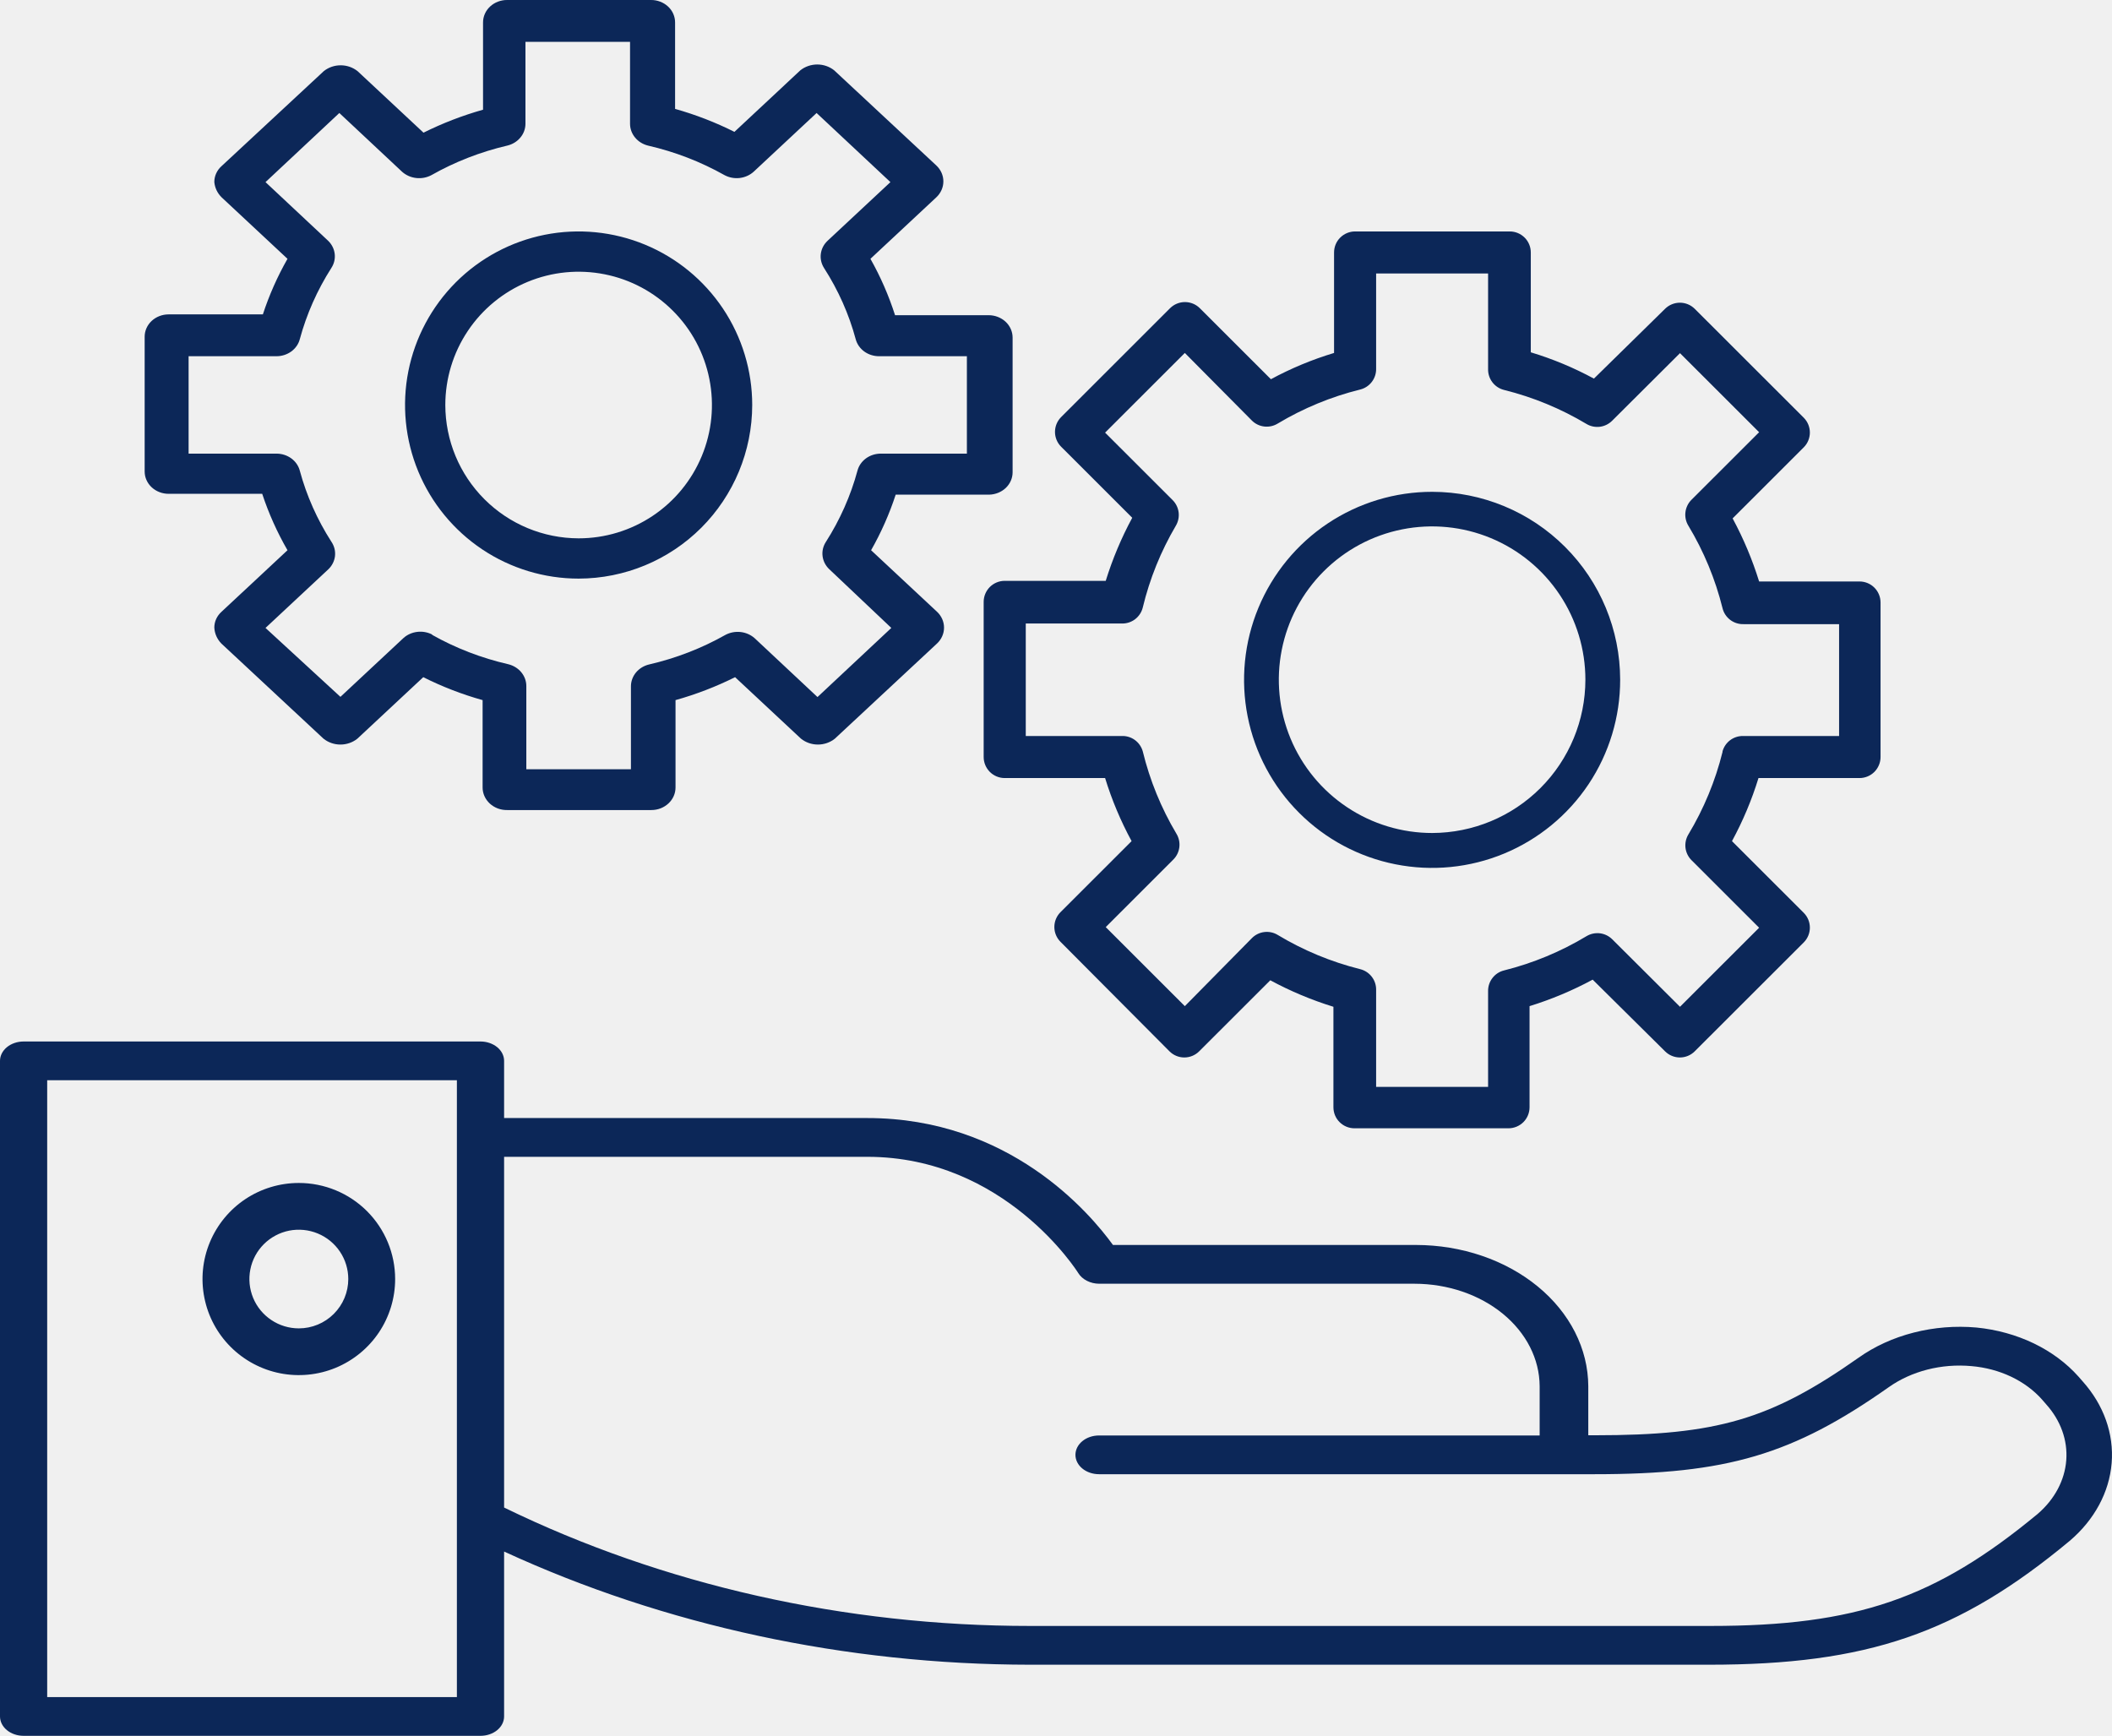
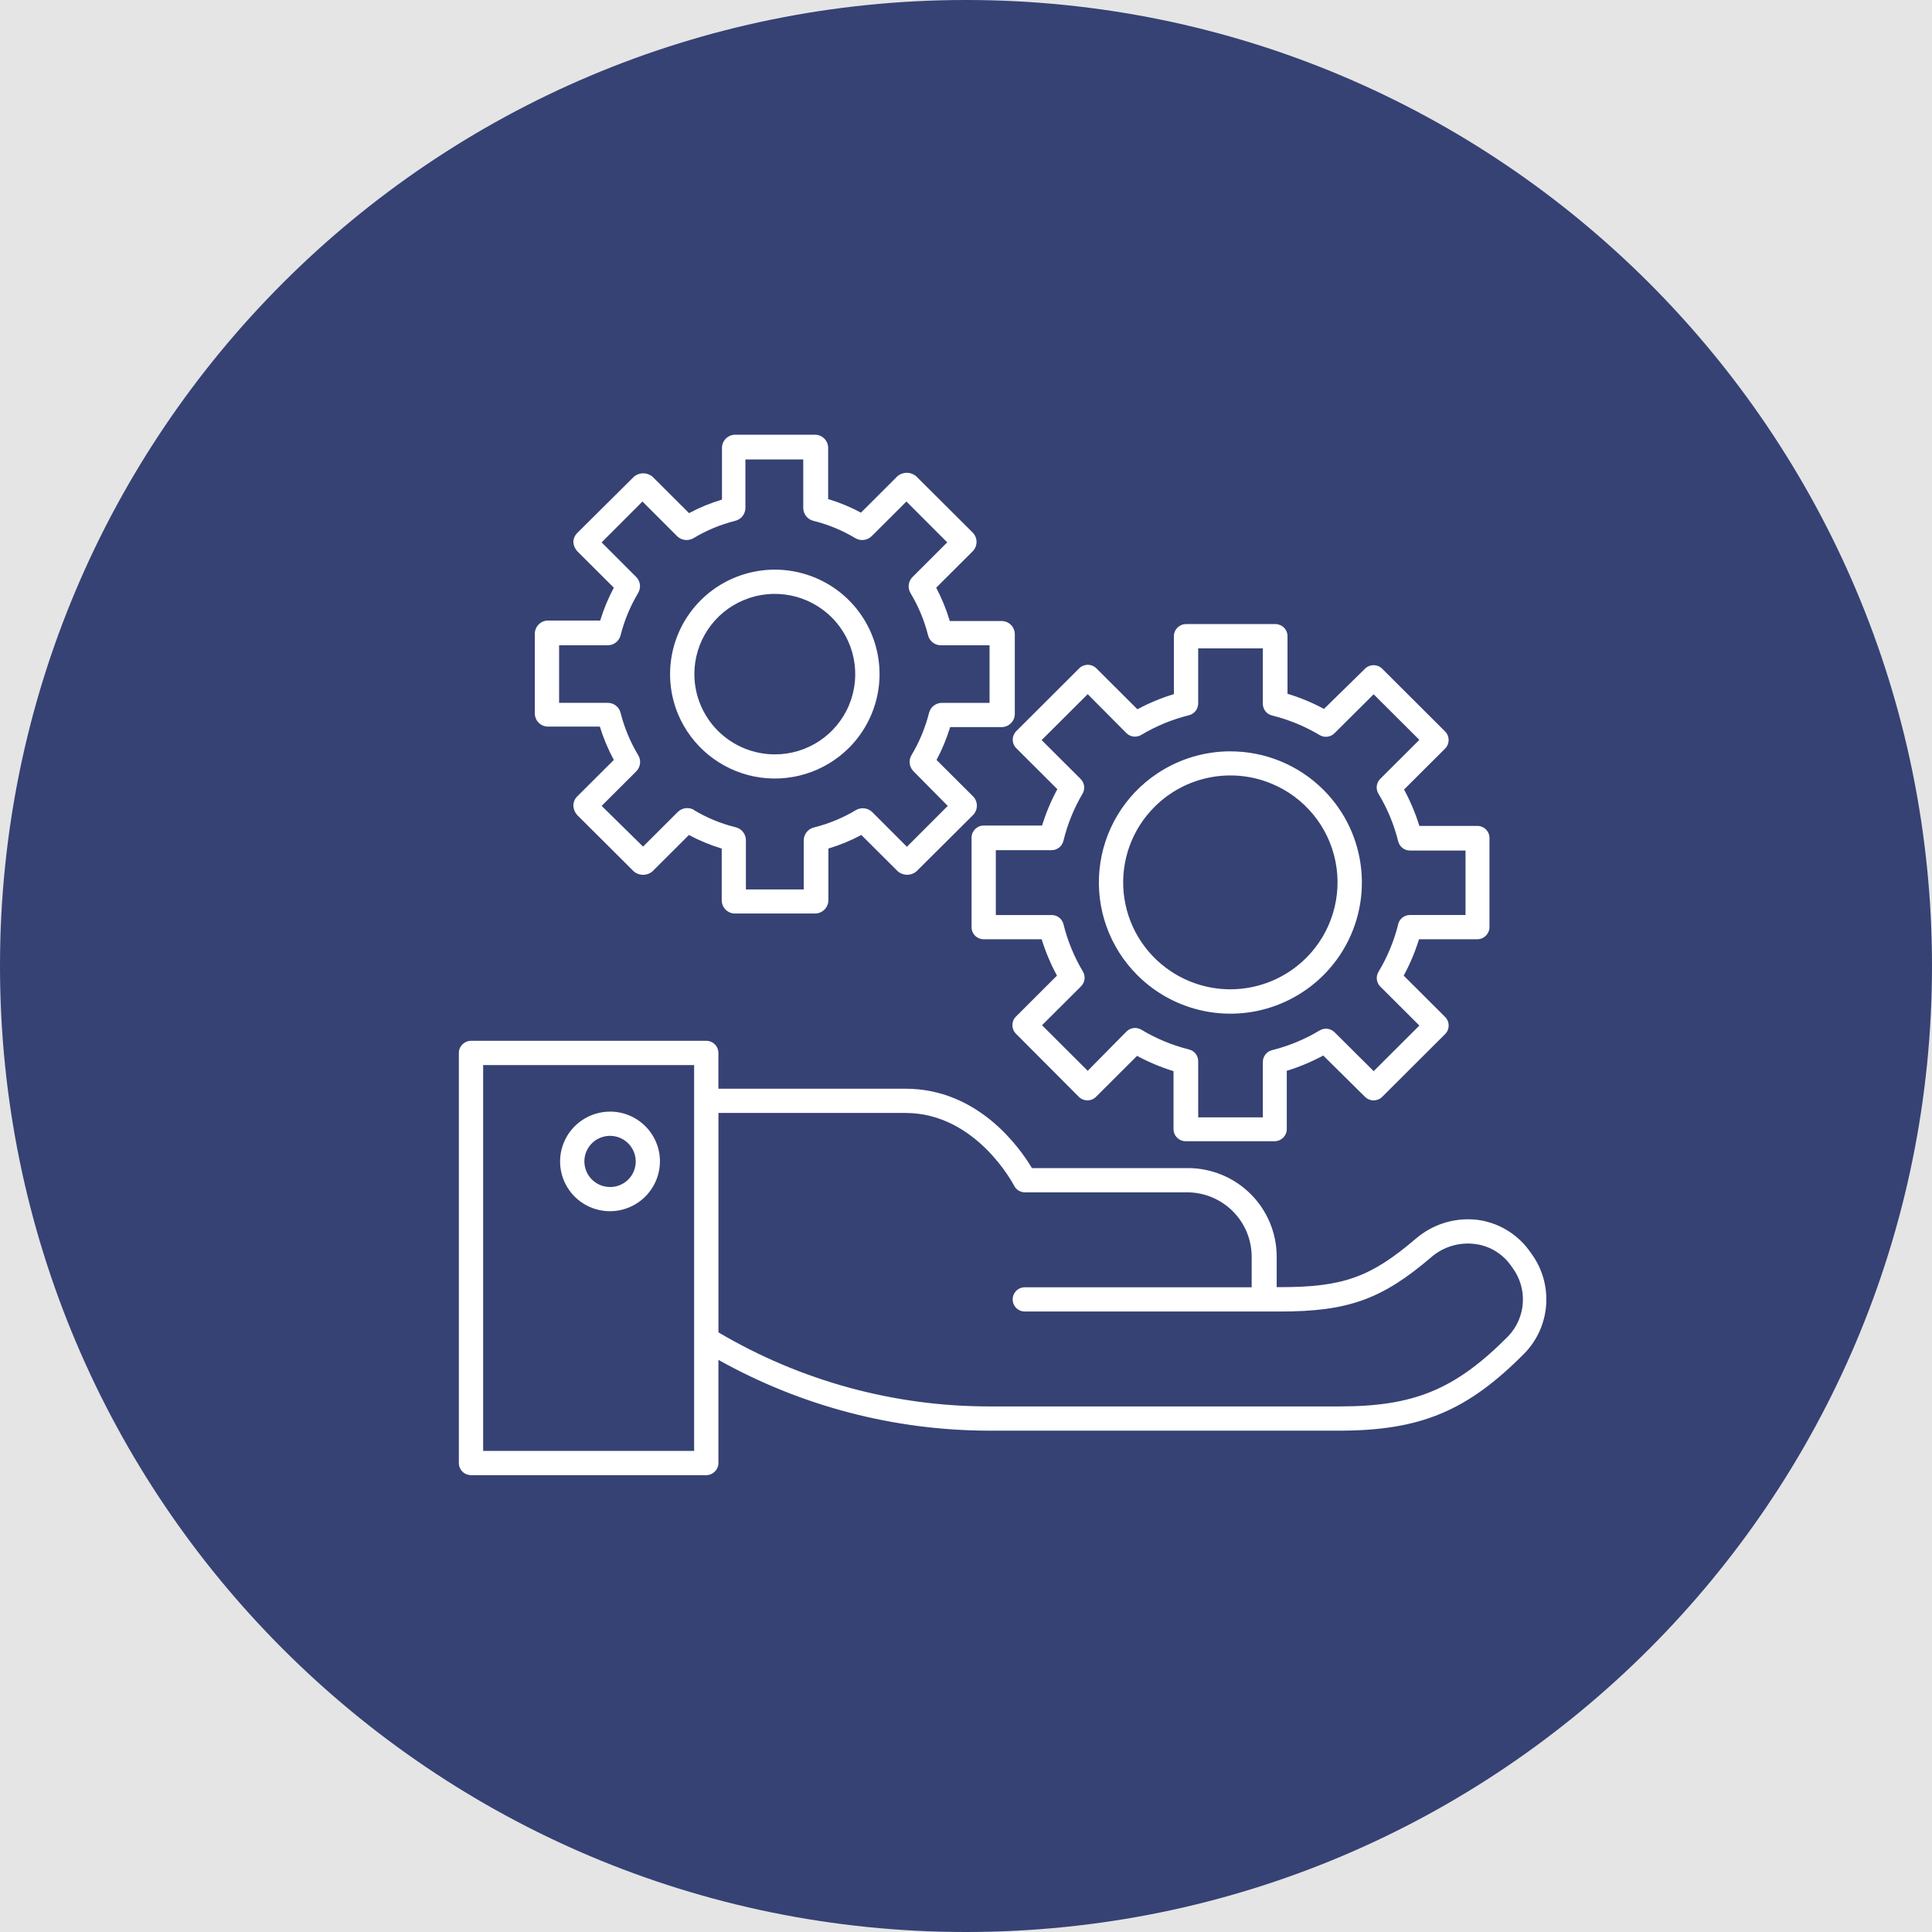
- <svg xmlns="http://www.w3.org/2000/svg" width="73" height="60" viewBox="0 0 73 60" fill="none">
-   <path d="M0.816 60H16.608C16.824 60 17.032 59.929 17.185 59.804C17.338 59.678 17.424 59.508 17.424 59.33V53.63C22.977 56.189 29.238 57.536 35.606 57.542H59.066C64.54 57.542 67.688 56.463 71.538 53.261C72.393 52.534 72.906 51.581 72.988 50.572C73.07 49.564 72.716 48.564 71.987 47.749L71.84 47.581C71.426 47.116 70.899 46.725 70.293 46.433C69.686 46.142 69.014 45.956 68.316 45.887C67.585 45.822 66.846 45.882 66.145 46.062C65.443 46.241 64.794 46.537 64.238 46.932C61.203 49.068 59.343 49.611 55.134 49.611H54.898V47.916C54.893 46.621 54.264 45.38 53.148 44.465C52.032 43.55 50.52 43.035 48.943 43.033H38.469C37.654 41.908 34.872 38.646 29.978 38.646H17.424V36.67C17.424 36.492 17.338 36.322 17.185 36.196C17.032 36.071 16.824 36 16.608 36H0.816C0.599 36 0.392 36.071 0.239 36.196C0.086 36.322 0 36.492 0 36.67V59.33C0 59.508 0.086 59.678 0.239 59.804C0.392 59.929 0.599 60 0.816 60ZM17.424 39.986H29.978C34.741 39.986 37.246 43.964 37.27 44.005C37.338 44.115 37.442 44.208 37.57 44.273C37.698 44.338 37.845 44.373 37.996 44.373H48.894C50.039 44.375 51.136 44.748 51.946 45.412C52.756 46.076 53.213 46.976 53.217 47.916V49.618H37.988C37.772 49.618 37.564 49.688 37.411 49.814C37.258 49.939 37.172 50.11 37.172 50.288C37.172 50.465 37.258 50.636 37.411 50.761C37.564 50.887 37.772 50.957 37.988 50.957H55.118C59.686 50.957 61.962 50.288 65.282 47.95C65.671 47.674 66.126 47.467 66.617 47.341C67.108 47.215 67.625 47.174 68.137 47.22C68.621 47.261 69.089 47.385 69.511 47.585C69.932 47.785 70.298 48.055 70.584 48.379L70.723 48.539C71.225 49.097 71.472 49.782 71.419 50.474C71.367 51.166 71.019 51.821 70.437 52.324C66.897 55.258 64.148 56.202 59.123 56.202H35.606C29.208 56.203 22.927 54.79 17.424 52.109V39.986ZM1.631 37.34H15.792V58.66H1.631V37.34Z" fill="#0C2758" />
-   <path d="M64.273 26.894C64.466 26.894 64.651 26.817 64.787 26.681C64.923 26.544 65 26.36 65 26.167V20.826C65 20.633 64.923 20.448 64.787 20.312C64.651 20.176 64.466 20.099 64.273 20.099H60.803C60.569 19.344 60.262 18.614 59.887 17.919L62.345 15.463C62.481 15.327 62.557 15.143 62.557 14.951C62.557 14.759 62.481 14.575 62.345 14.438L58.577 10.674C58.441 10.539 58.257 10.463 58.065 10.463C57.873 10.463 57.688 10.539 57.552 10.674L55.093 13.087C54.399 12.711 53.668 12.406 52.911 12.178V8.727C52.911 8.534 52.835 8.349 52.698 8.213C52.562 8.077 52.377 8 52.184 8H46.838C46.645 8 46.46 8.077 46.324 8.213C46.187 8.349 46.111 8.534 46.111 8.727V12.2C45.354 12.428 44.623 12.732 43.928 13.108L41.47 10.652C41.334 10.517 41.149 10.441 40.957 10.441C40.765 10.441 40.581 10.517 40.444 10.652L36.677 14.417C36.541 14.553 36.465 14.737 36.465 14.929C36.465 15.121 36.541 15.305 36.677 15.441L39.135 17.897C38.759 18.593 38.453 19.323 38.219 20.077H34.727C34.535 20.077 34.349 20.154 34.213 20.29C34.077 20.427 34 20.611 34 20.804V26.167C34 26.36 34.077 26.544 34.213 26.681C34.349 26.817 34.535 26.894 34.727 26.894H38.197C38.429 27.649 38.736 28.379 39.113 29.074L36.655 31.53C36.519 31.666 36.443 31.85 36.443 32.042C36.443 32.234 36.519 32.418 36.655 32.554L40.423 36.34C40.559 36.476 40.743 36.552 40.935 36.552C41.127 36.552 41.312 36.476 41.448 36.34L43.907 33.884C44.602 34.26 45.333 34.566 46.089 34.8V38.273C46.089 38.466 46.165 38.651 46.302 38.787C46.438 38.923 46.623 39 46.816 39H52.14C52.333 39 52.518 38.923 52.655 38.787C52.791 38.651 52.868 38.466 52.868 38.273V34.778C53.623 34.544 54.354 34.238 55.05 33.862L57.552 36.34C57.688 36.476 57.873 36.552 58.065 36.552C58.257 36.552 58.441 36.476 58.577 36.34L62.345 32.576C62.481 32.44 62.557 32.256 62.557 32.064C62.557 31.872 62.481 31.688 62.345 31.552L59.865 29.074C60.242 28.379 60.549 27.649 60.781 26.894H64.273ZM59.538 25.992C59.289 26.995 58.892 27.955 58.359 28.841C58.274 28.981 58.239 29.145 58.258 29.307C58.278 29.469 58.352 29.62 58.468 29.735L60.803 32.068L58.068 34.8L55.726 32.467C55.611 32.353 55.462 32.28 55.301 32.26C55.141 32.241 54.978 32.275 54.839 32.358C53.953 32.892 52.992 33.291 51.988 33.543C51.826 33.582 51.683 33.676 51.583 33.809C51.482 33.941 51.43 34.103 51.435 34.269V37.568H47.565V34.226C47.57 34.06 47.518 33.897 47.417 33.765C47.317 33.633 47.174 33.539 47.012 33.499C46.008 33.248 45.047 32.849 44.161 32.315C44.022 32.231 43.859 32.197 43.699 32.217C43.538 32.236 43.389 32.309 43.274 32.424L40.953 34.778L38.219 32.046L40.553 29.713C40.67 29.598 40.743 29.447 40.763 29.285C40.783 29.123 40.748 28.959 40.663 28.819C40.135 27.933 39.743 26.973 39.499 25.971C39.455 25.814 39.359 25.676 39.227 25.579C39.095 25.483 38.935 25.434 38.772 25.44H35.455V21.552H38.772C38.938 21.557 39.1 21.505 39.233 21.405C39.365 21.304 39.459 21.162 39.499 21C39.738 20.007 40.123 19.055 40.641 18.174C40.724 18.035 40.758 17.872 40.739 17.712C40.719 17.551 40.646 17.401 40.532 17.287L38.197 14.954L40.953 12.2L43.274 14.54C43.389 14.653 43.539 14.725 43.7 14.743C43.861 14.761 44.023 14.726 44.161 14.642C45.048 14.11 46.009 13.713 47.012 13.465C47.174 13.425 47.317 13.331 47.417 13.199C47.518 13.067 47.57 12.904 47.565 12.738V9.453H51.435V12.752C51.43 12.918 51.482 13.081 51.583 13.213C51.683 13.345 51.826 13.439 51.988 13.479C52.991 13.728 53.952 14.125 54.839 14.656C54.978 14.739 55.142 14.772 55.303 14.751C55.463 14.73 55.612 14.655 55.726 14.54L58.068 12.207L60.803 14.94L58.468 17.272C58.35 17.388 58.276 17.54 58.256 17.704C58.236 17.868 58.272 18.033 58.359 18.174C58.892 19.059 59.289 20.019 59.538 21.022C59.577 21.183 59.671 21.326 59.804 21.427C59.936 21.527 60.099 21.579 60.265 21.574H63.567V25.44H60.243C60.084 25.439 59.928 25.49 59.8 25.586C59.673 25.682 59.581 25.817 59.538 25.971V25.992Z" fill="#0C2758" />
-   <path d="M49.506 17C48.22 16.999 46.962 17.379 45.892 18.093C44.823 18.807 43.989 19.822 43.496 21.01C43.003 22.198 42.874 23.505 43.125 24.767C43.375 26.028 43.994 27.187 44.904 28.096C45.813 29.006 46.972 29.625 48.233 29.875C49.495 30.126 50.802 29.997 51.99 29.504C53.178 29.011 54.193 28.177 54.907 27.108C55.621 26.038 56.001 24.78 56 23.494C55.998 21.772 55.314 20.121 54.096 18.904C52.879 17.686 51.228 17.002 49.506 17V17ZM49.506 28.793C48.458 28.794 47.433 28.484 46.561 27.902C45.688 27.321 45.008 26.494 44.606 25.526C44.205 24.558 44.099 23.492 44.303 22.464C44.506 21.436 45.011 20.491 45.751 19.75C46.492 19.008 47.436 18.503 48.464 18.298C49.492 18.093 50.558 18.197 51.526 18.598C52.495 18.999 53.323 19.678 53.905 20.55C54.488 21.421 54.798 22.446 54.798 23.494C54.797 24.898 54.239 26.244 53.247 27.237C52.255 28.23 50.91 28.789 49.506 28.793V28.793Z" fill="#0C2758" />
-   <path d="M17.532 28H22.514C22.624 28 22.732 27.98 22.834 27.941C22.935 27.901 23.027 27.844 23.105 27.771C23.182 27.699 23.244 27.613 23.286 27.518C23.328 27.424 23.349 27.323 23.349 27.22V24.2C24.062 24 24.751 23.734 25.408 23.407L27.686 25.533C27.849 25.664 28.056 25.736 28.271 25.736C28.485 25.736 28.693 25.664 28.856 25.533L32.387 22.244C32.543 22.098 32.63 21.9 32.63 21.695C32.63 21.489 32.543 21.291 32.387 21.145L30.109 19.019C30.458 18.405 30.742 17.762 30.959 17.098H34.195C34.41 17.092 34.615 17.008 34.766 16.864C34.916 16.72 35 16.526 35 16.325V11.668C35 11.463 34.913 11.266 34.758 11.121C34.602 10.977 34.392 10.895 34.172 10.895H30.937C30.721 10.221 30.437 9.568 30.086 8.946L32.365 6.819C32.52 6.673 32.607 6.476 32.607 6.27C32.607 6.064 32.52 5.867 32.365 5.721L28.833 2.431C28.67 2.301 28.463 2.229 28.248 2.229C28.034 2.229 27.826 2.301 27.663 2.431L25.385 4.558C24.732 4.23 24.045 3.964 23.334 3.764V0.773C23.334 0.671 23.312 0.57 23.27 0.475C23.228 0.381 23.167 0.296 23.089 0.224C23.011 0.152 22.919 0.095 22.818 0.057C22.717 0.018 22.608 -0.001 22.499 3.25203e-05H17.532C17.422 -0.001 17.314 0.018 17.212 0.057C17.111 0.095 17.019 0.152 16.941 0.224C16.864 0.296 16.802 0.381 16.76 0.475C16.718 0.57 16.696 0.671 16.696 0.773V3.792C15.984 3.993 15.294 4.259 14.638 4.586L12.36 2.46C12.197 2.329 11.989 2.257 11.775 2.257C11.56 2.257 11.352 2.329 11.19 2.46L7.658 5.742C7.578 5.813 7.515 5.899 7.472 5.994C7.429 6.089 7.407 6.191 7.408 6.295C7.426 6.491 7.514 6.676 7.658 6.819L9.937 8.946C9.588 9.559 9.303 10.203 9.086 10.867H5.828C5.608 10.867 5.398 10.948 5.242 11.093C5.087 11.238 5 11.434 5 11.639V16.297C5 16.502 5.087 16.698 5.242 16.843C5.398 16.988 5.608 17.069 5.828 17.069H9.063C9.286 17.744 9.578 18.397 9.937 19.019L7.658 21.145C7.579 21.216 7.516 21.3 7.473 21.394C7.43 21.488 7.408 21.589 7.408 21.691C7.417 21.896 7.503 22.092 7.651 22.244L11.182 25.533C11.345 25.664 11.552 25.736 11.767 25.736C11.982 25.736 12.189 25.664 12.352 25.533L14.63 23.407C15.284 23.735 15.971 24.001 16.681 24.2V27.22C16.681 27.324 16.703 27.426 16.746 27.522C16.789 27.617 16.852 27.704 16.931 27.777C17.01 27.849 17.104 27.906 17.207 27.945C17.31 27.983 17.421 28.002 17.532 28V28ZM14.949 21.939C14.79 21.854 14.605 21.819 14.423 21.841C14.24 21.863 14.07 21.939 13.939 22.06L11.767 24.087L9.177 21.705L11.349 19.678C11.479 19.554 11.559 19.392 11.579 19.22C11.598 19.048 11.555 18.875 11.456 18.728C10.964 17.962 10.596 17.134 10.362 16.268C10.318 16.1 10.214 15.951 10.068 15.844C9.922 15.738 9.742 15.68 9.557 15.68H6.519V12.313H9.557C9.742 12.313 9.922 12.255 10.068 12.149C10.214 12.042 10.318 11.893 10.362 11.725C10.597 10.857 10.965 10.026 11.456 9.258C11.551 9.11 11.59 8.938 11.568 8.767C11.546 8.596 11.464 8.437 11.334 8.315L9.177 6.295L11.729 3.906L13.901 5.94C14.034 6.058 14.204 6.133 14.386 6.153C14.568 6.174 14.752 6.139 14.911 6.054C15.725 5.593 16.608 5.249 17.532 5.033C17.711 4.991 17.87 4.894 17.984 4.758C18.099 4.622 18.161 4.454 18.162 4.282V1.446H21.777V4.282C21.778 4.453 21.839 4.62 21.952 4.756C22.064 4.892 22.222 4.989 22.4 5.033C23.331 5.247 24.222 5.591 25.043 6.054C25.203 6.139 25.387 6.174 25.57 6.152C25.752 6.13 25.922 6.053 26.053 5.933L28.225 3.906L30.777 6.295L28.605 8.322C28.475 8.444 28.393 8.603 28.371 8.774C28.349 8.945 28.389 9.117 28.483 9.265C28.975 10.03 29.344 10.859 29.577 11.725C29.621 11.893 29.725 12.042 29.871 12.149C30.017 12.255 30.197 12.313 30.382 12.313H33.42V15.68H30.443C30.258 15.68 30.078 15.738 29.932 15.844C29.786 15.951 29.682 16.1 29.638 16.268C29.403 17.136 29.035 17.966 28.544 18.735C28.449 18.883 28.41 19.055 28.432 19.226C28.454 19.397 28.536 19.556 28.666 19.678L30.808 21.705L28.256 24.094L26.084 22.06C25.951 21.942 25.781 21.867 25.599 21.846C25.417 21.826 25.232 21.861 25.073 21.946C24.255 22.408 23.366 22.752 22.438 22.967C22.259 23.009 22.099 23.106 21.985 23.242C21.871 23.378 21.809 23.546 21.808 23.718V26.589H18.192V23.711C18.192 23.54 18.13 23.373 18.018 23.237C17.905 23.101 17.748 23.004 17.57 22.96C16.638 22.746 15.747 22.402 14.927 21.939H14.949Z" fill="#0C2758" />
-   <path d="M26 14C26 12.813 25.648 11.653 24.989 10.667C24.329 9.68 23.392 8.911 22.296 8.457C21.2 8.003 19.993 7.884 18.829 8.115C17.666 8.347 16.596 8.918 15.757 9.757C14.918 10.597 14.347 11.666 14.115 12.829C13.884 13.993 14.003 15.2 14.457 16.296C14.911 17.392 15.68 18.329 16.667 18.989C17.653 19.648 18.813 20 20 20C21.591 19.998 23.116 19.365 24.241 18.241C25.365 17.116 25.998 15.591 26 14ZM15.392 14C15.392 13.089 15.662 12.198 16.169 11.44C16.675 10.682 17.395 10.092 18.237 9.743C19.079 9.394 20.005 9.303 20.899 9.481C21.793 9.658 22.614 10.097 23.258 10.742C23.903 11.386 24.342 12.207 24.519 13.101C24.697 13.995 24.606 14.921 24.257 15.763C23.908 16.605 23.318 17.325 22.56 17.831C21.802 18.338 20.911 18.608 20 18.608C18.779 18.606 17.608 18.12 16.744 17.256C15.88 16.392 15.394 15.222 15.392 14V14Z" fill="#0C2758" />
-   <path d="M10.329 40.89C9.67 40.89 9.027 41.084 8.479 41.449C7.932 41.814 7.505 42.333 7.253 42.94C7.001 43.547 6.935 44.214 7.064 44.858C7.192 45.503 7.509 46.094 7.975 46.559C8.44 47.023 9.034 47.34 9.679 47.468C10.325 47.596 10.995 47.53 11.603 47.279C12.211 47.027 12.731 46.602 13.097 46.056C13.463 45.51 13.658 44.867 13.658 44.211C13.658 43.33 13.307 42.485 12.683 41.862C12.059 41.24 11.212 40.89 10.329 40.89V40.89ZM10.329 45.916C9.991 45.916 9.66 45.816 9.379 45.628C9.098 45.441 8.879 45.175 8.75 44.863C8.621 44.551 8.587 44.209 8.653 43.878C8.719 43.547 8.881 43.243 9.12 43.005C9.359 42.767 9.664 42.604 9.995 42.538C10.327 42.473 10.671 42.507 10.983 42.636C11.295 42.765 11.562 42.983 11.75 43.264C11.938 43.544 12.038 43.873 12.038 44.211C12.038 44.663 11.858 45.096 11.537 45.416C11.217 45.736 10.782 45.916 10.329 45.916Z" fill="#0C2758" />
+ <svg xmlns="http://www.w3.org/2000/svg" width="80" height="80" fill="none">
+   <path fill="#E5E5E5" d="M0 0h80v80H0z" />
+   <circle cx="40" cy="40" r="40" fill="#364274" />
+   <path d="M19.503 61.083h9.742a.504.504 0 00.503-.502v-4.272a23.01 23.01 0 0011.217 2.932h14.472c3.376 0 5.318-.808 7.694-3.208a3.209 3.209 0 00.276-4.13l-.09-.126a3.16 3.16 0 00-2.174-1.27 3.318 3.318 0 00-2.516.783c-1.872 1.601-3.02 2.008-5.616 2.008h-.146v-1.27c-.002-.97-.39-1.9-1.079-2.587a3.683 3.683 0 00-2.594-1.073H42.73c-.503-.843-2.22-3.287-5.238-3.287h-7.745V43.6a.501.501 0 00-.503-.502h-9.742A.504.504 0 0019 43.6v16.98a.501.501 0 00.503.502zm10.245-14.998h7.745c2.938 0 4.483 2.981 4.498 3.011a.502.502 0 00.448.276h6.723a2.676 2.676 0 011.882.78c.5.497.782 1.171.785 1.876v1.275h-9.395a.503.503 0 00-.356.857.504.504 0 00.356.147h10.567c2.818 0 4.222-.502 6.27-2.254a2.315 2.315 0 011.761-.547 2.142 2.142 0 011.51.868l.085.12a2.205 2.205 0 01-.176 2.837c-2.184 2.198-3.88 2.906-6.98 2.906H40.966a22.016 22.016 0 01-11.217-3.067v-9.086zm-9.742-1.983h8.736v15.977h-8.736V44.102zm41.167-5.21a.504.504 0 00.503-.502v-3.689a.501.501 0 00-.503-.502h-2.4a8.376 8.376 0 00-.634-1.506l1.7-1.696a.502.502 0 000-.708l-2.606-2.6a.504.504 0 00-.71 0l-1.7 1.666c-.48-.26-.987-.47-1.51-.627v-2.385a.501.501 0 00-.503-.501h-3.699a.503.503 0 00-.503.502v2.399a8.06 8.06 0 00-1.51.627l-1.7-1.696a.504.504 0 00-.71 0l-2.606 2.6a.5.5 0 000 .708l1.7 1.696a8.38 8.38 0 00-.633 1.506h-2.416a.504.504 0 00-.503.502v3.705a.501.501 0 00.503.502h2.4c.161.521.374 1.026.634 1.505l-1.7 1.697a.501.501 0 000 .708l2.606 2.615a.504.504 0 00.71 0l1.7-1.697c.482.26.988.472 1.51.633v2.4a.501.501 0 00.503.501h3.684a.504.504 0 00.503-.502V44.34a8.42 8.42 0 001.51-.633l1.73 1.712a.504.504 0 00.71 0l2.607-2.6a.501.501 0 000-.708l-1.716-1.712c.26-.48.473-.984.634-1.506h2.415zm-3.276-.622a7.175 7.175 0 01-.815 1.968.5.5 0 00.076.617l1.615 1.611-1.892 1.888-1.62-1.611a.504.504 0 00-.614-.076 7.221 7.221 0 01-1.973.818.503.503 0 00-.382.502v2.28h-2.677v-2.31a.501.501 0 00-.383-.502 7.22 7.22 0 01-1.972-.818.505.505 0 00-.614.075L45.04 44.34l-1.892-1.888 1.615-1.61a.502.502 0 00.075-.618 7.174 7.174 0 01-.805-1.968.502.502 0 00-.503-.366h-2.295v-2.686h2.295a.504.504 0 00.503-.381 7.169 7.169 0 01.79-1.953.5.5 0 00-.075-.612l-1.616-1.612 1.908-1.902 1.605 1.616a.504.504 0 00.614.07 7.211 7.211 0 011.972-.813.503.503 0 00.383-.502v-2.268h2.677v2.278a.501.501 0 00.382.502 7.21 7.21 0 011.973.813.504.504 0 00.614-.08l1.62-1.611 1.892 1.887-1.615 1.611a.501.501 0 00-.076.623c.368.612.643 1.275.815 1.968a.502.502 0 00.504.381h2.284v2.67h-2.3a.504.504 0 00-.488.367v.015z" fill="#fff" />
+   <path d="M50.953 31.111a5.454 5.454 0 00-3.027.913 5.42 5.42 0 00-.828 8.358 5.449 5.449 0 005.936 1.177 5.442 5.442 0 002.443-2.002 5.421 5.421 0 00-.679-6.855 5.451 5.451 0 00-3.845-1.59zm0 9.854a4.447 4.447 0 01-2.467-.744 4.417 4.417 0 01-.678-6.812 4.442 4.442 0 014.837-.962 4.42 4.42 0 011.441 7.218 4.449 4.449 0 01-3.133 1.3zm-20.505-3.138h3.3a.555.555 0 00.554-.552v-2.138a7.49 7.49 0 001.364-.562l1.51 1.505a.594.594 0 00.774 0l2.34-2.329a.552.552 0 000-.778l-1.51-1.505c.232-.435.42-.89.564-1.36h2.144a.549.549 0 00.533-.548v-3.298a.547.547 0 00-.548-.547h-2.144a7.678 7.678 0 00-.563-1.38l1.51-1.506a.551.551 0 000-.778l-2.34-2.33a.595.595 0 00-.776 0l-1.51 1.507a7.31 7.31 0 00-1.358-.563v-2.118A.546.546 0 0033.74 18h-3.291a.55.55 0 00-.554.547v2.139c-.472.142-.928.33-1.363.562l-1.51-1.506a.594.594 0 00-.775 0l-2.34 2.324a.538.538 0 00-.166.391c.012.14.07.27.166.372l1.51 1.506c-.231.434-.42.89-.564 1.36h-2.159a.549.549 0 00-.548.547v3.298a.546.546 0 00.549.547h2.143c.148.478.341.94.579 1.38l-1.51 1.506a.536.536 0 00-.166.387.62.62 0 00.161.391l2.34 2.33a.594.594 0 00.775 0l1.51-1.506c.432.232.887.42 1.358.562v2.138a.55.55 0 00.564.552zm-1.711-4.291a.56.56 0 00-.67.085l-1.439 1.435-1.715-1.686 1.439-1.436a.546.546 0 00.07-.672 6.448 6.448 0 01-.724-1.742.547.547 0 00-.534-.417h-2.013V26.72h2.013a.55.55 0 00.534-.417c.155-.614.4-1.202.724-1.746a.546.546 0 00-.08-.668l-1.43-1.43 1.691-1.692 1.44 1.44a.564.564 0 00.669.08 6.323 6.323 0 011.736-.722.553.553 0 00.418-.532v-2.008h2.395v2.008a.551.551 0 00.412.532 6.295 6.295 0 011.751.723.56.56 0 00.67-.086l1.439-1.435 1.69 1.691-1.439 1.436a.547.547 0 00-.08.668c.326.542.57 1.128.724 1.741a.547.547 0 00.534.417h2.013v2.384h-1.973a.55.55 0 00-.533.417 6.546 6.546 0 01-.725 1.747.546.546 0 00.08.667l1.42 1.436-1.691 1.692-1.44-1.441a.565.565 0 00-.668-.08 6.324 6.324 0 01-1.746.722.554.554 0 00-.418.532v2.033h-2.395V34.79a.551.551 0 00-.413-.532 6.297 6.297 0 01-1.751-.722h.015z" fill="#fff" />
+   <path d="M36.42 27.914a4.32 4.32 0 00-2.677-3.997 4.348 4.348 0 00-4.727.938 4.323 4.323 0 00-.94 4.715 4.345 4.345 0 007.073 1.402 4.327 4.327 0 001.272-3.058zm-7.668 0a3.318 3.318 0 012.056-3.07 3.338 3.338 0 013.63.72 3.32 3.32 0 01.723 3.622 3.324 3.324 0 01-3.078 2.051 3.34 3.34 0 01-2.354-.974 3.324 3.324 0 01-.977-2.349zM25.26 46.03a2.072 2.072 0 00-1.91 1.273 2.058 2.058 0 00.447 2.248 2.07 2.07 0 003.53-1.459 2.06 2.06 0 00-.605-1.459 2.071 2.071 0 00-1.462-.604zm0 3.121a1.064 1.064 0 01-.981-.653 1.056 1.056 0 01.774-1.444 1.064 1.064 0 011.09.45 1.057 1.057 0 01-.883 1.648z" fill="#fff" />
</svg>
